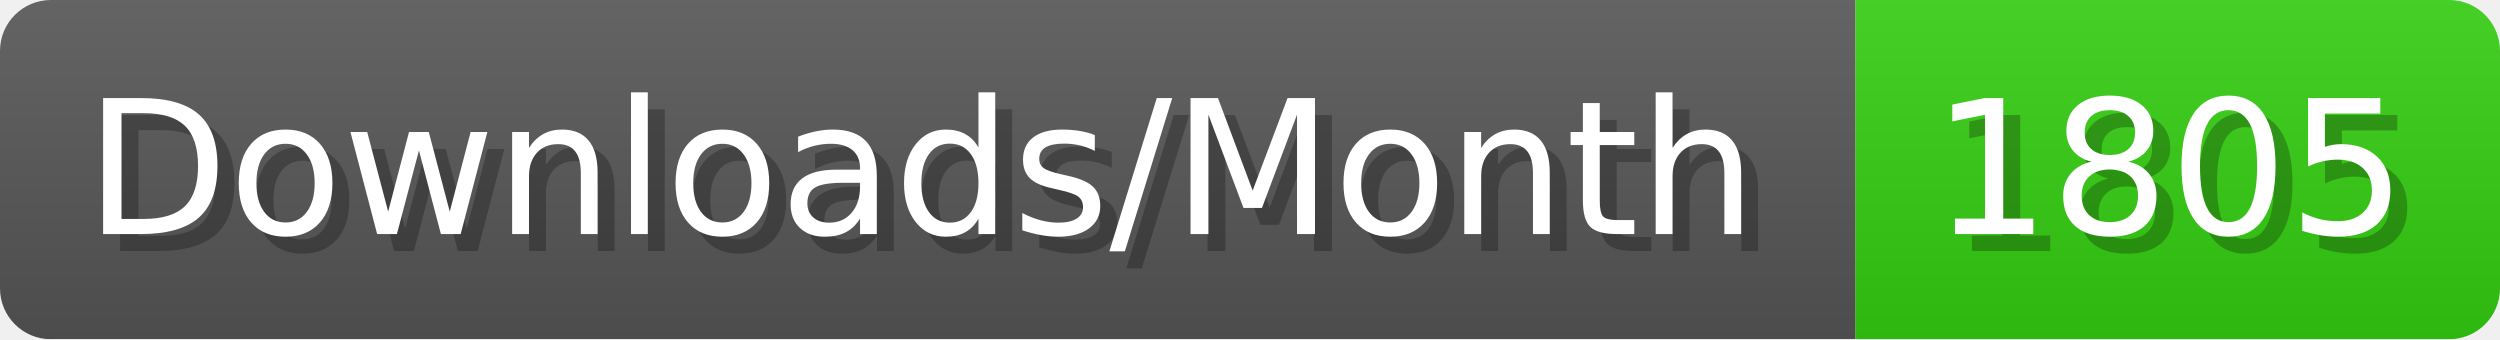
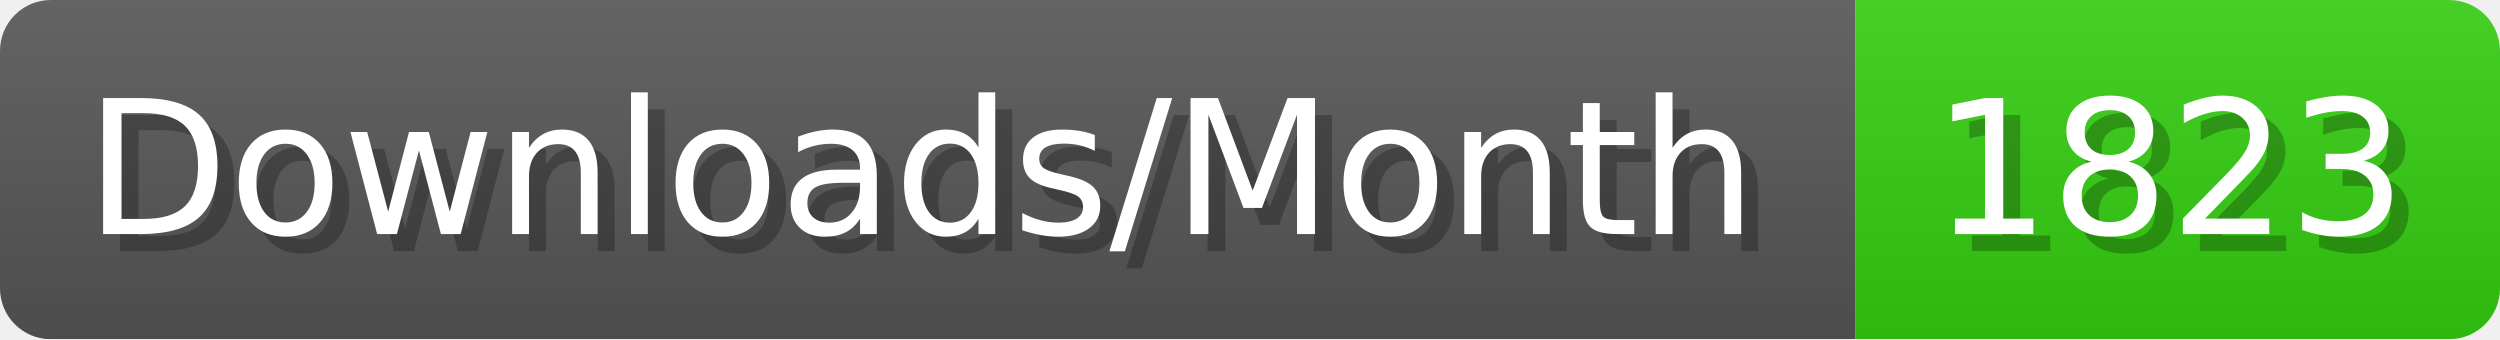
- <svg xmlns="http://www.w3.org/2000/svg" width="147.4" height="20" viewBox="0 0 1474 200" role="img" aria-label="Downloads/Month: 1805">
+ <svg xmlns="http://www.w3.org/2000/svg" width="147.4" height="20" viewBox="0 0 1474 200" role="img" aria-label="Downloads/Month: 1823">
  <linearGradient id="YlXUI" x2="0" y2="100%">
    <stop offset="0" stop-opacity=".1" stop-color="#EEE" />
    <stop offset="1" stop-opacity=".1" />
  </linearGradient>
  <mask id="JHhop">
    <rect width="1474" height="200" rx="30" fill="#FFF" />
  </mask>
  <g mask="url(#JHhop)">
    <rect width="1094" height="200" fill="#555" />
    <rect width="380" height="200" fill="#3C1" x="1094" />
    <rect width="1474" height="200" fill="url(#YlXUI)" />
  </g>
  <g aria-hidden="true" fill="#fff" text-anchor="start" font-family="Verdana,DejaVu Sans,sans-serif" font-size="110">
    <text x="60" y="148" textLength="994" fill="#000" opacity="0.25">Downloads/Month</text>
    <text x="50" y="138" textLength="994">Downloads/Month</text>
-     <text x="1149" y="148" textLength="280" fill="#000" opacity="0.25">1805</text>
-     <text x="1139" y="138" textLength="280">1805</text>
+     <text x="1149" y="148" textLength="280" fill="#000" opacity="0.25">1823</text>
+     <text x="1139" y="138" textLength="280">1823</text>
  </g>
</svg>
